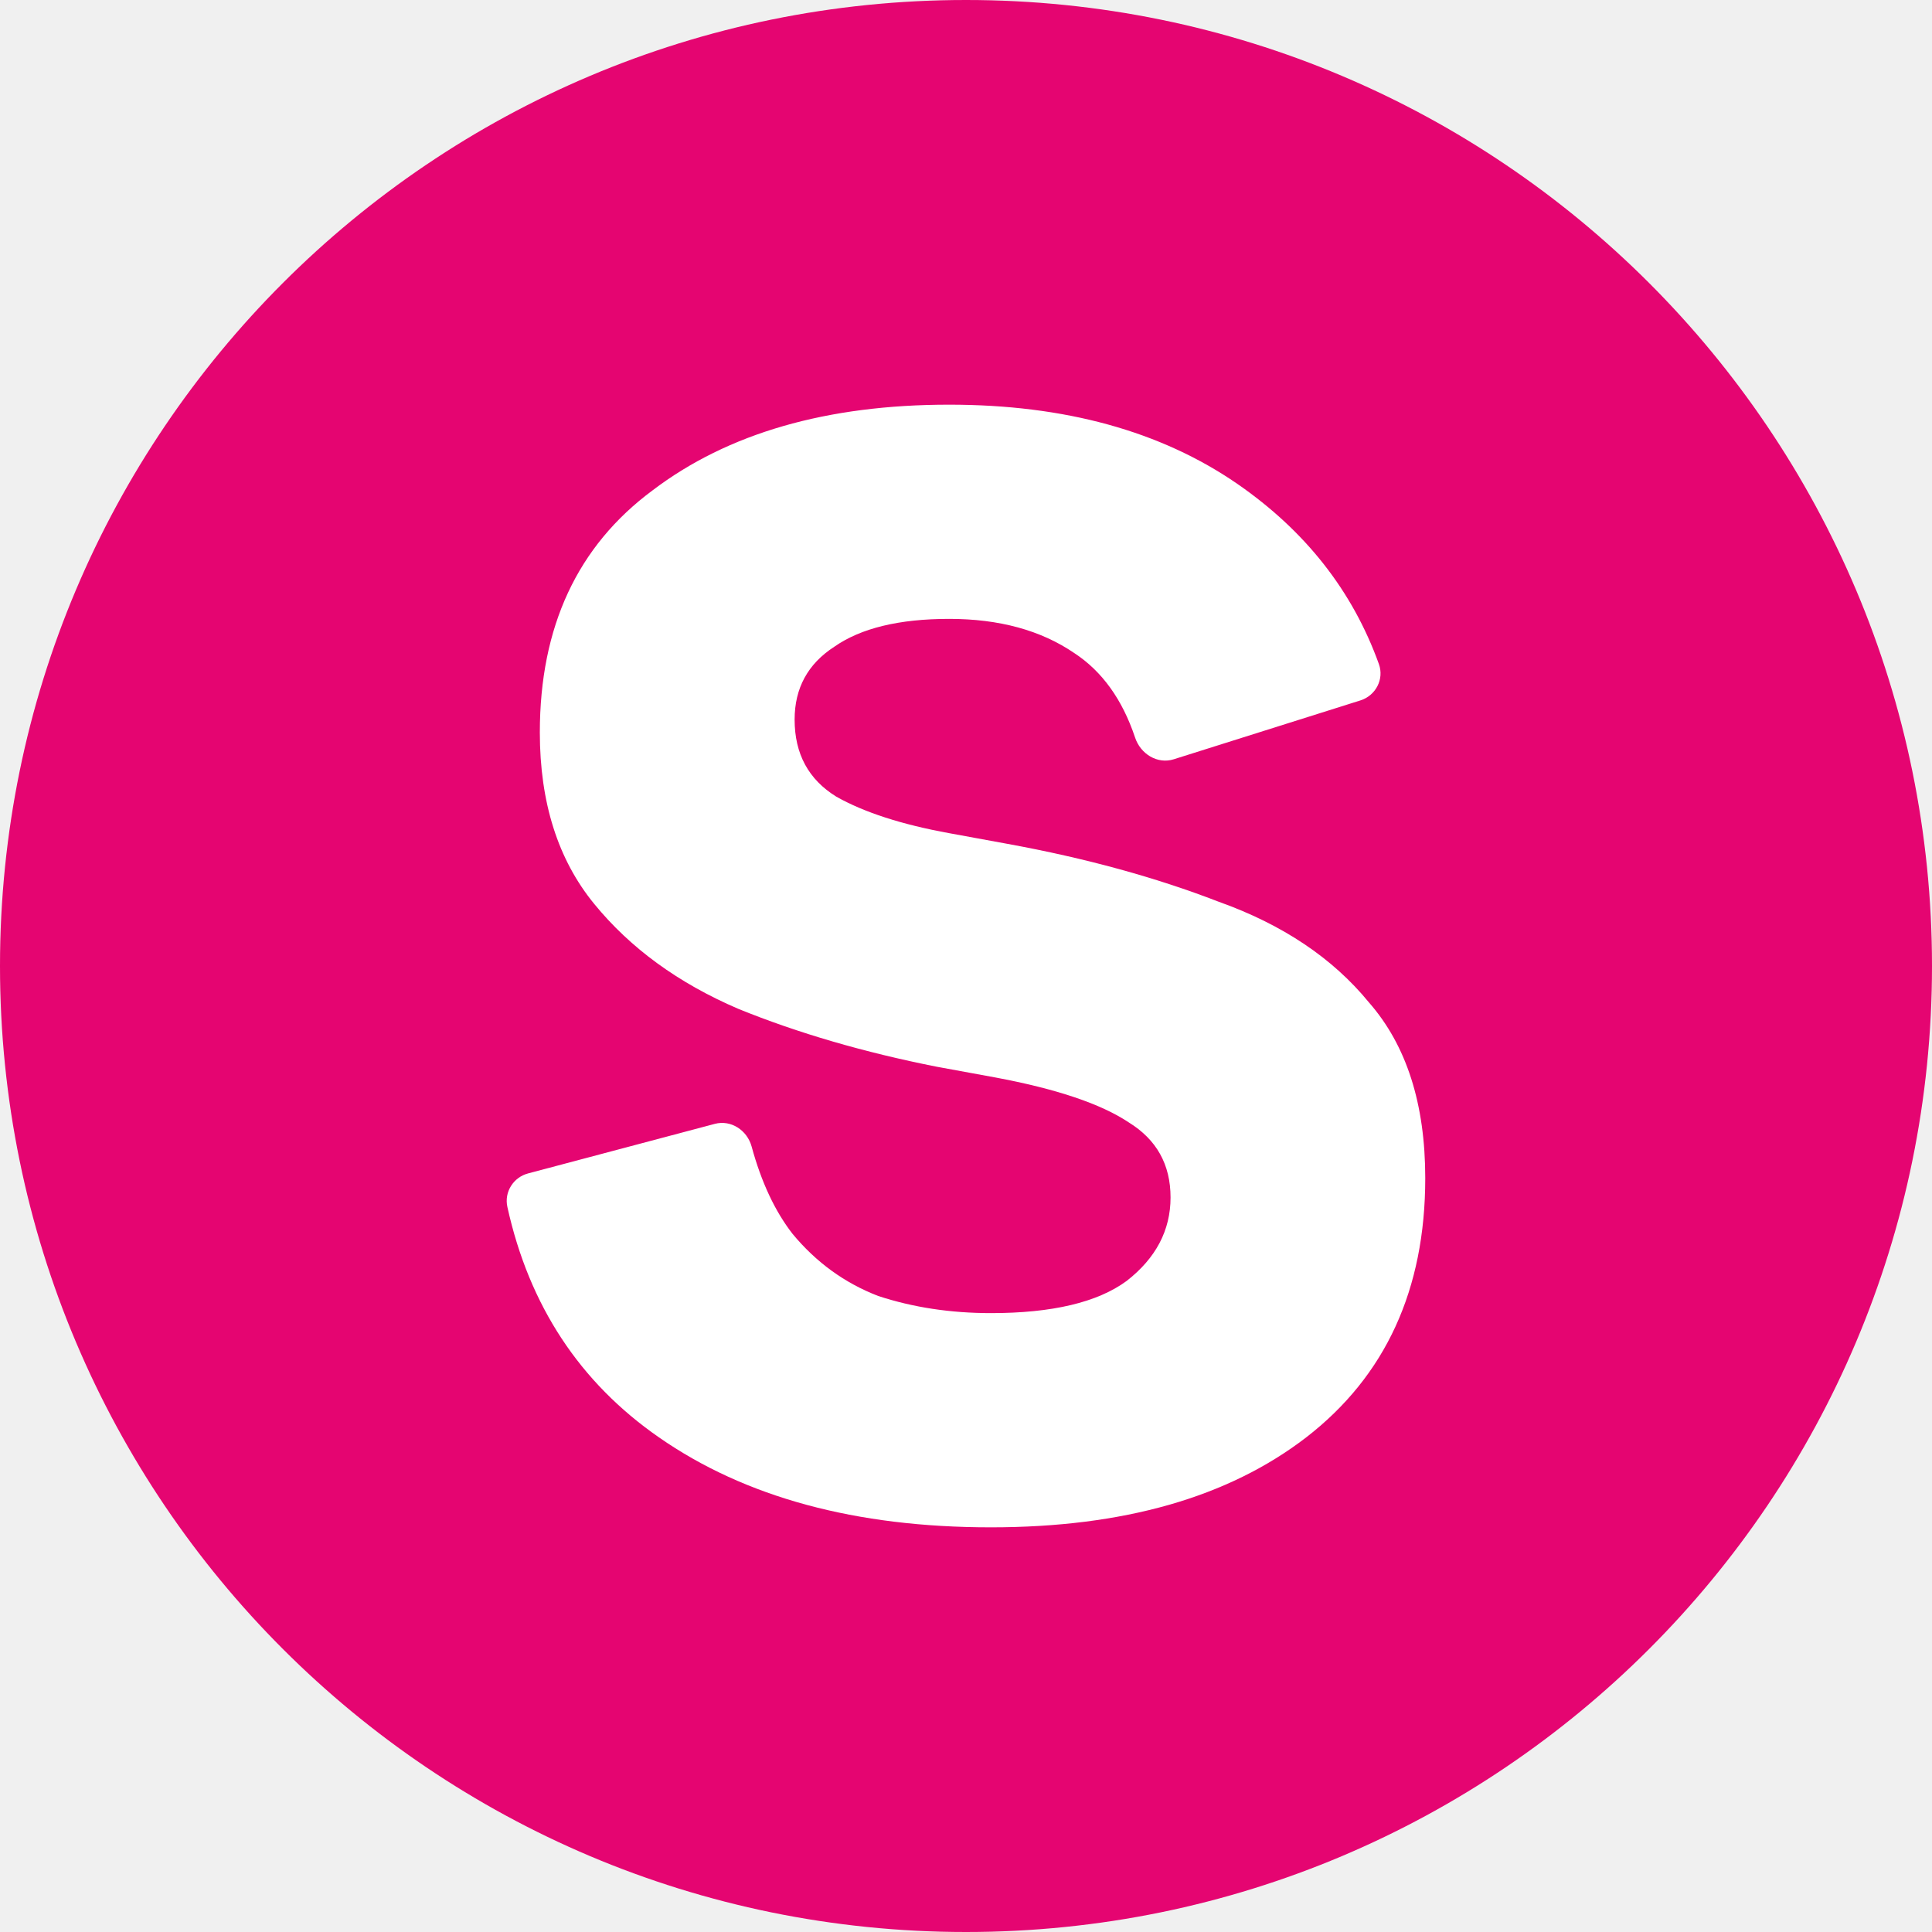
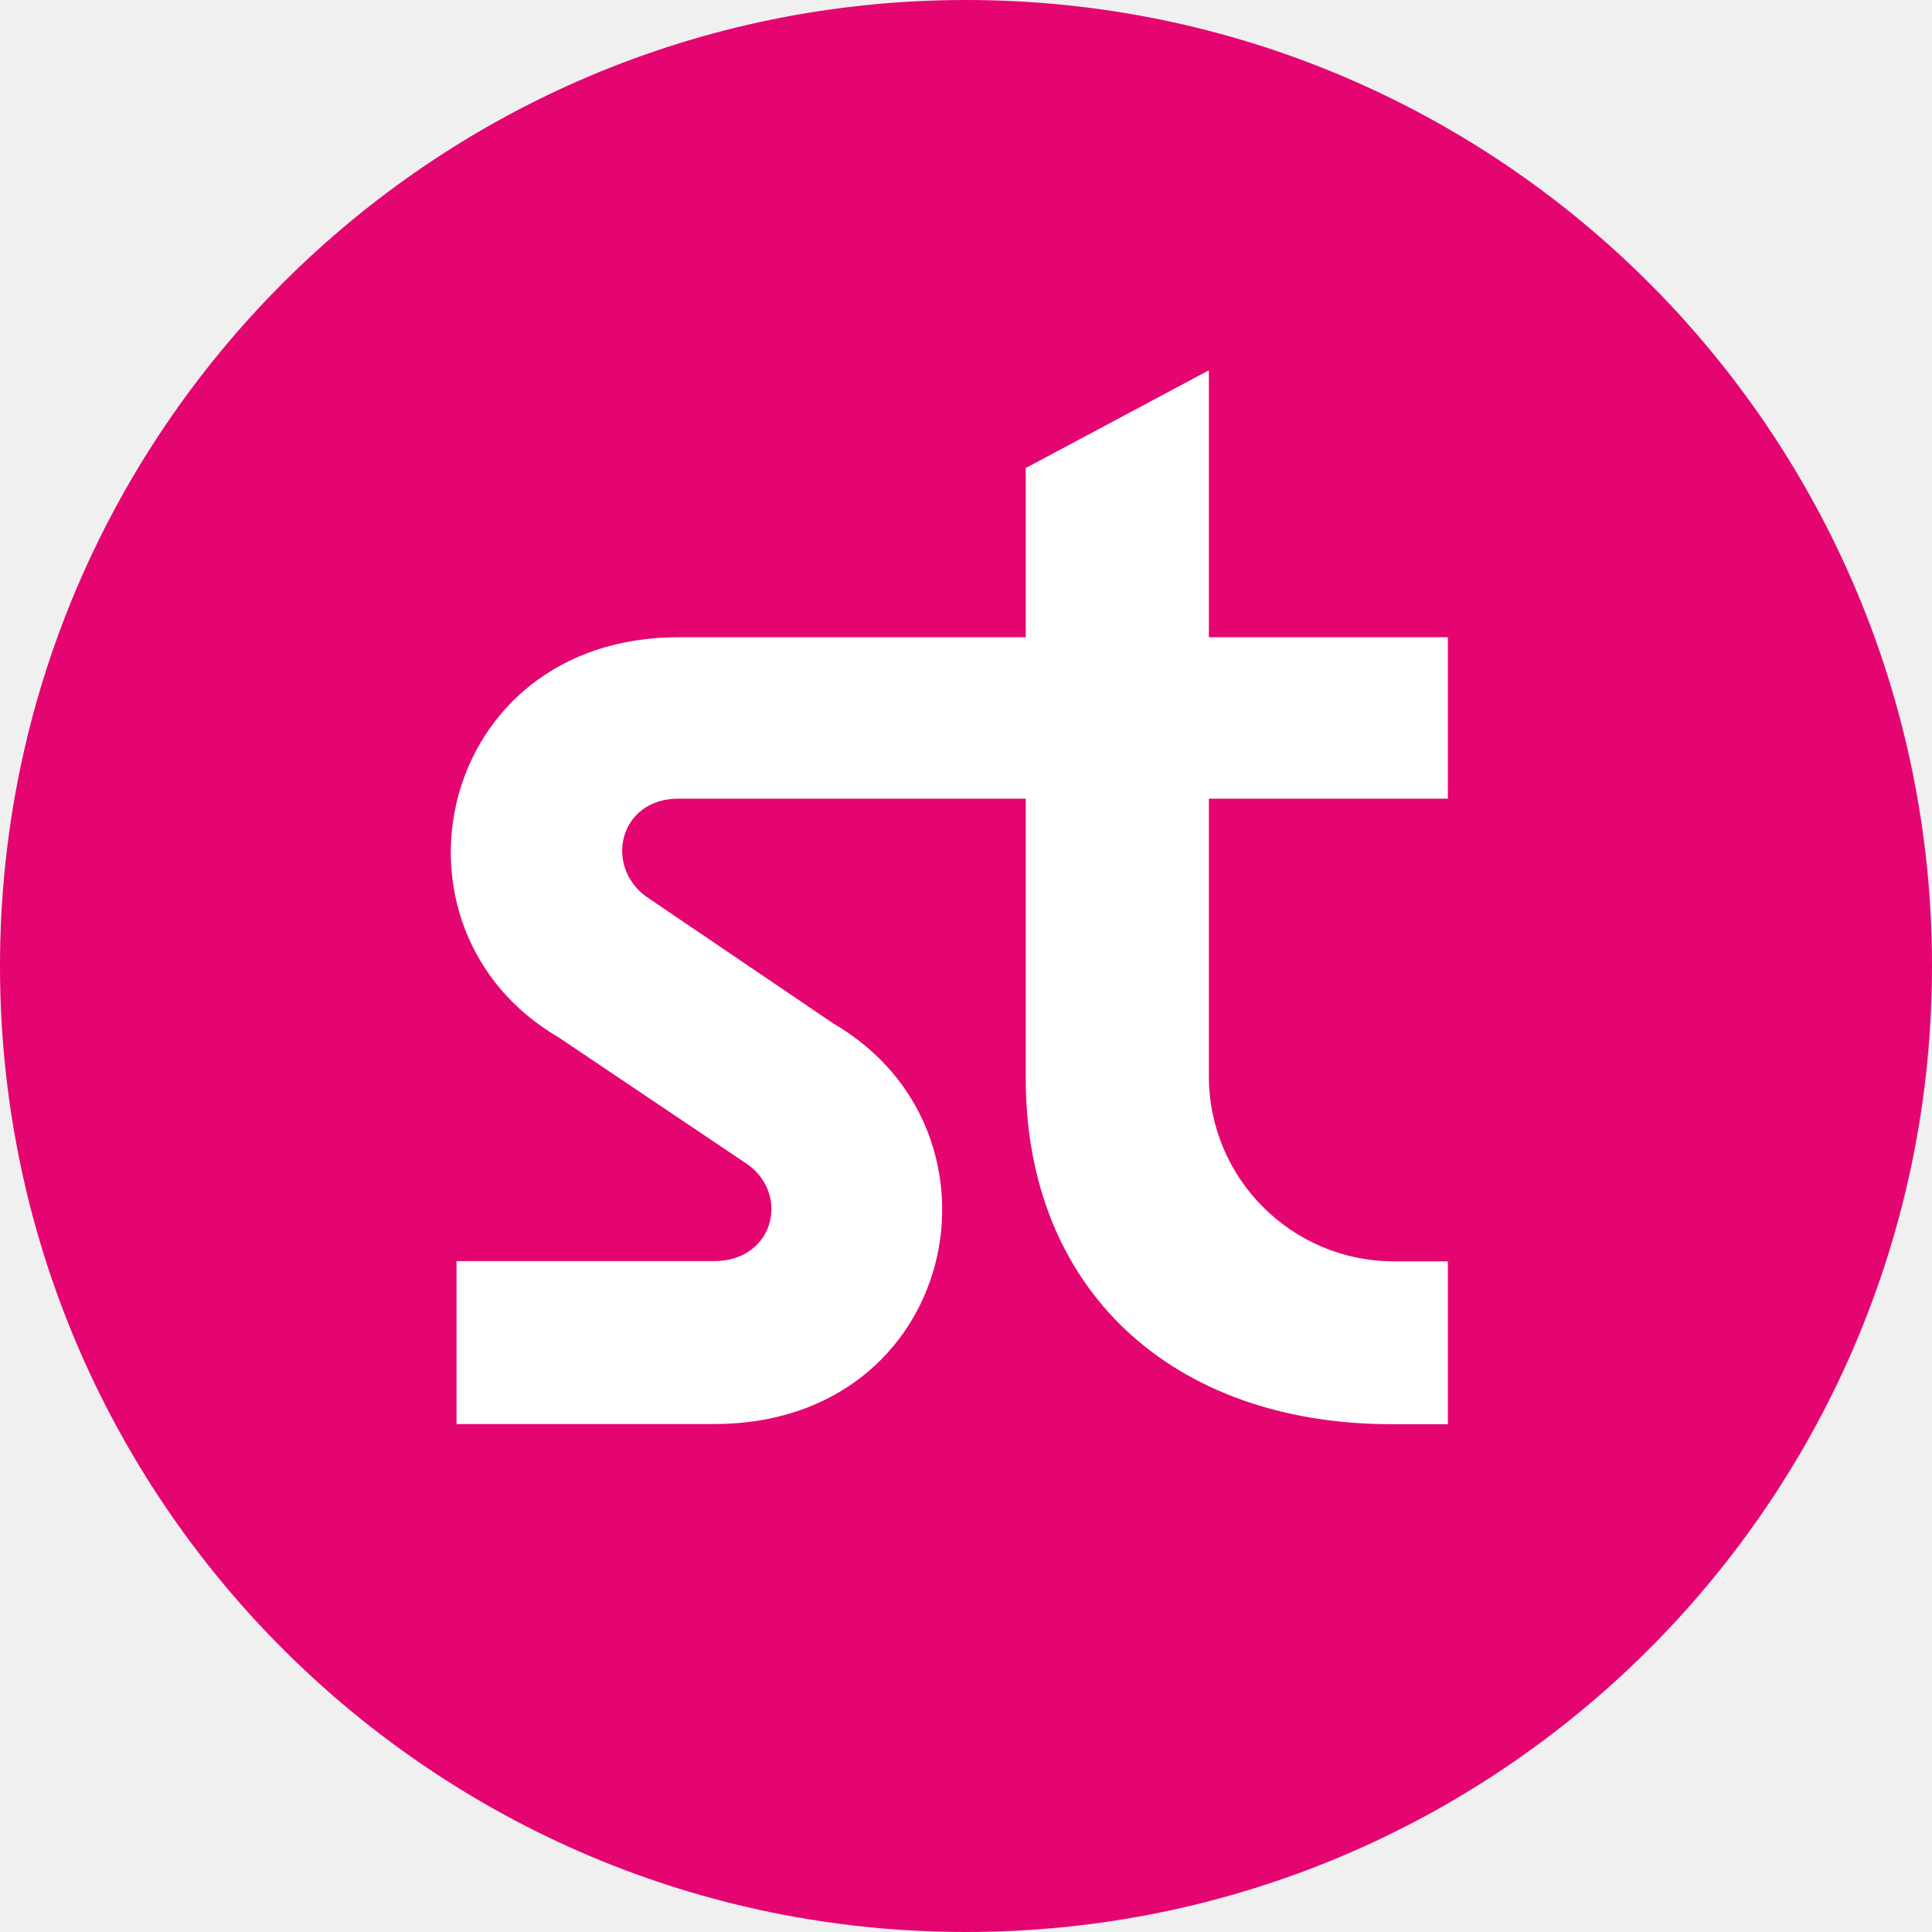
<svg xmlns="http://www.w3.org/2000/svg" width="24" height="24" viewBox="0 0 24 24" fill="none">
  <circle cx="12" cy="12" r="12" fill="#E50571" />
-   <path d="M12.309 18.973C10.632 18.973 9.257 18.601 8.185 17.855C7.2 17.171 6.573 16.217 6.303 14.994C6.261 14.807 6.378 14.625 6.559 14.577L8.88 13.961C9.08 13.908 9.281 14.039 9.337 14.243C9.458 14.687 9.628 15.048 9.845 15.327C10.139 15.682 10.494 15.939 10.909 16.099C11.341 16.241 11.808 16.312 12.309 16.312C13.07 16.312 13.633 16.179 13.996 15.912C14.359 15.629 14.541 15.283 14.541 14.875C14.541 14.466 14.367 14.156 14.022 13.943C13.676 13.712 13.122 13.526 12.361 13.384L11.635 13.251C10.736 13.073 9.914 12.834 9.171 12.532C8.427 12.213 7.83 11.778 7.381 11.228C6.931 10.678 6.706 9.968 6.706 9.099C6.706 7.786 7.173 6.783 8.107 6.091C9.041 5.382 10.269 5.027 11.791 5.027C13.226 5.027 14.419 5.355 15.371 6.011C16.217 6.596 16.803 7.342 17.129 8.249C17.197 8.438 17.089 8.64 16.902 8.7L14.581 9.432C14.378 9.496 14.168 9.367 14.1 9.161C13.942 8.689 13.691 8.34 13.347 8.114C12.932 7.83 12.413 7.688 11.791 7.688C11.168 7.688 10.693 7.804 10.364 8.034C10.035 8.247 9.871 8.549 9.871 8.939C9.871 9.365 10.044 9.684 10.39 9.897C10.736 10.092 11.203 10.243 11.791 10.35L12.517 10.483C13.486 10.66 14.359 10.9 15.137 11.201C15.933 11.485 16.555 11.902 17.005 12.452C17.472 12.985 17.705 13.712 17.705 14.635C17.705 16.019 17.212 17.093 16.227 17.855C15.258 18.601 13.953 18.973 12.309 18.973Z" fill="white" />
+   <path d="M17.319 15.669C16.046 15.669 15.017 14.638 15.017 13.368V9.921H17.986V7.916H15.017V4.6L12.742 5.814V7.916H8.428C5.42 7.916 4.63 11.54 6.943 12.889L9.295 14.47C9.816 14.856 9.604 15.666 8.871 15.666H5.671V17.69H8.871C11.898 17.69 12.669 14.066 10.355 12.716L8.023 11.135C7.502 10.75 7.695 9.921 8.428 9.921H12.742V13.395C12.742 16.016 14.554 17.692 17.292 17.692H17.986V15.669H17.319Z" fill="white" />
</svg>
